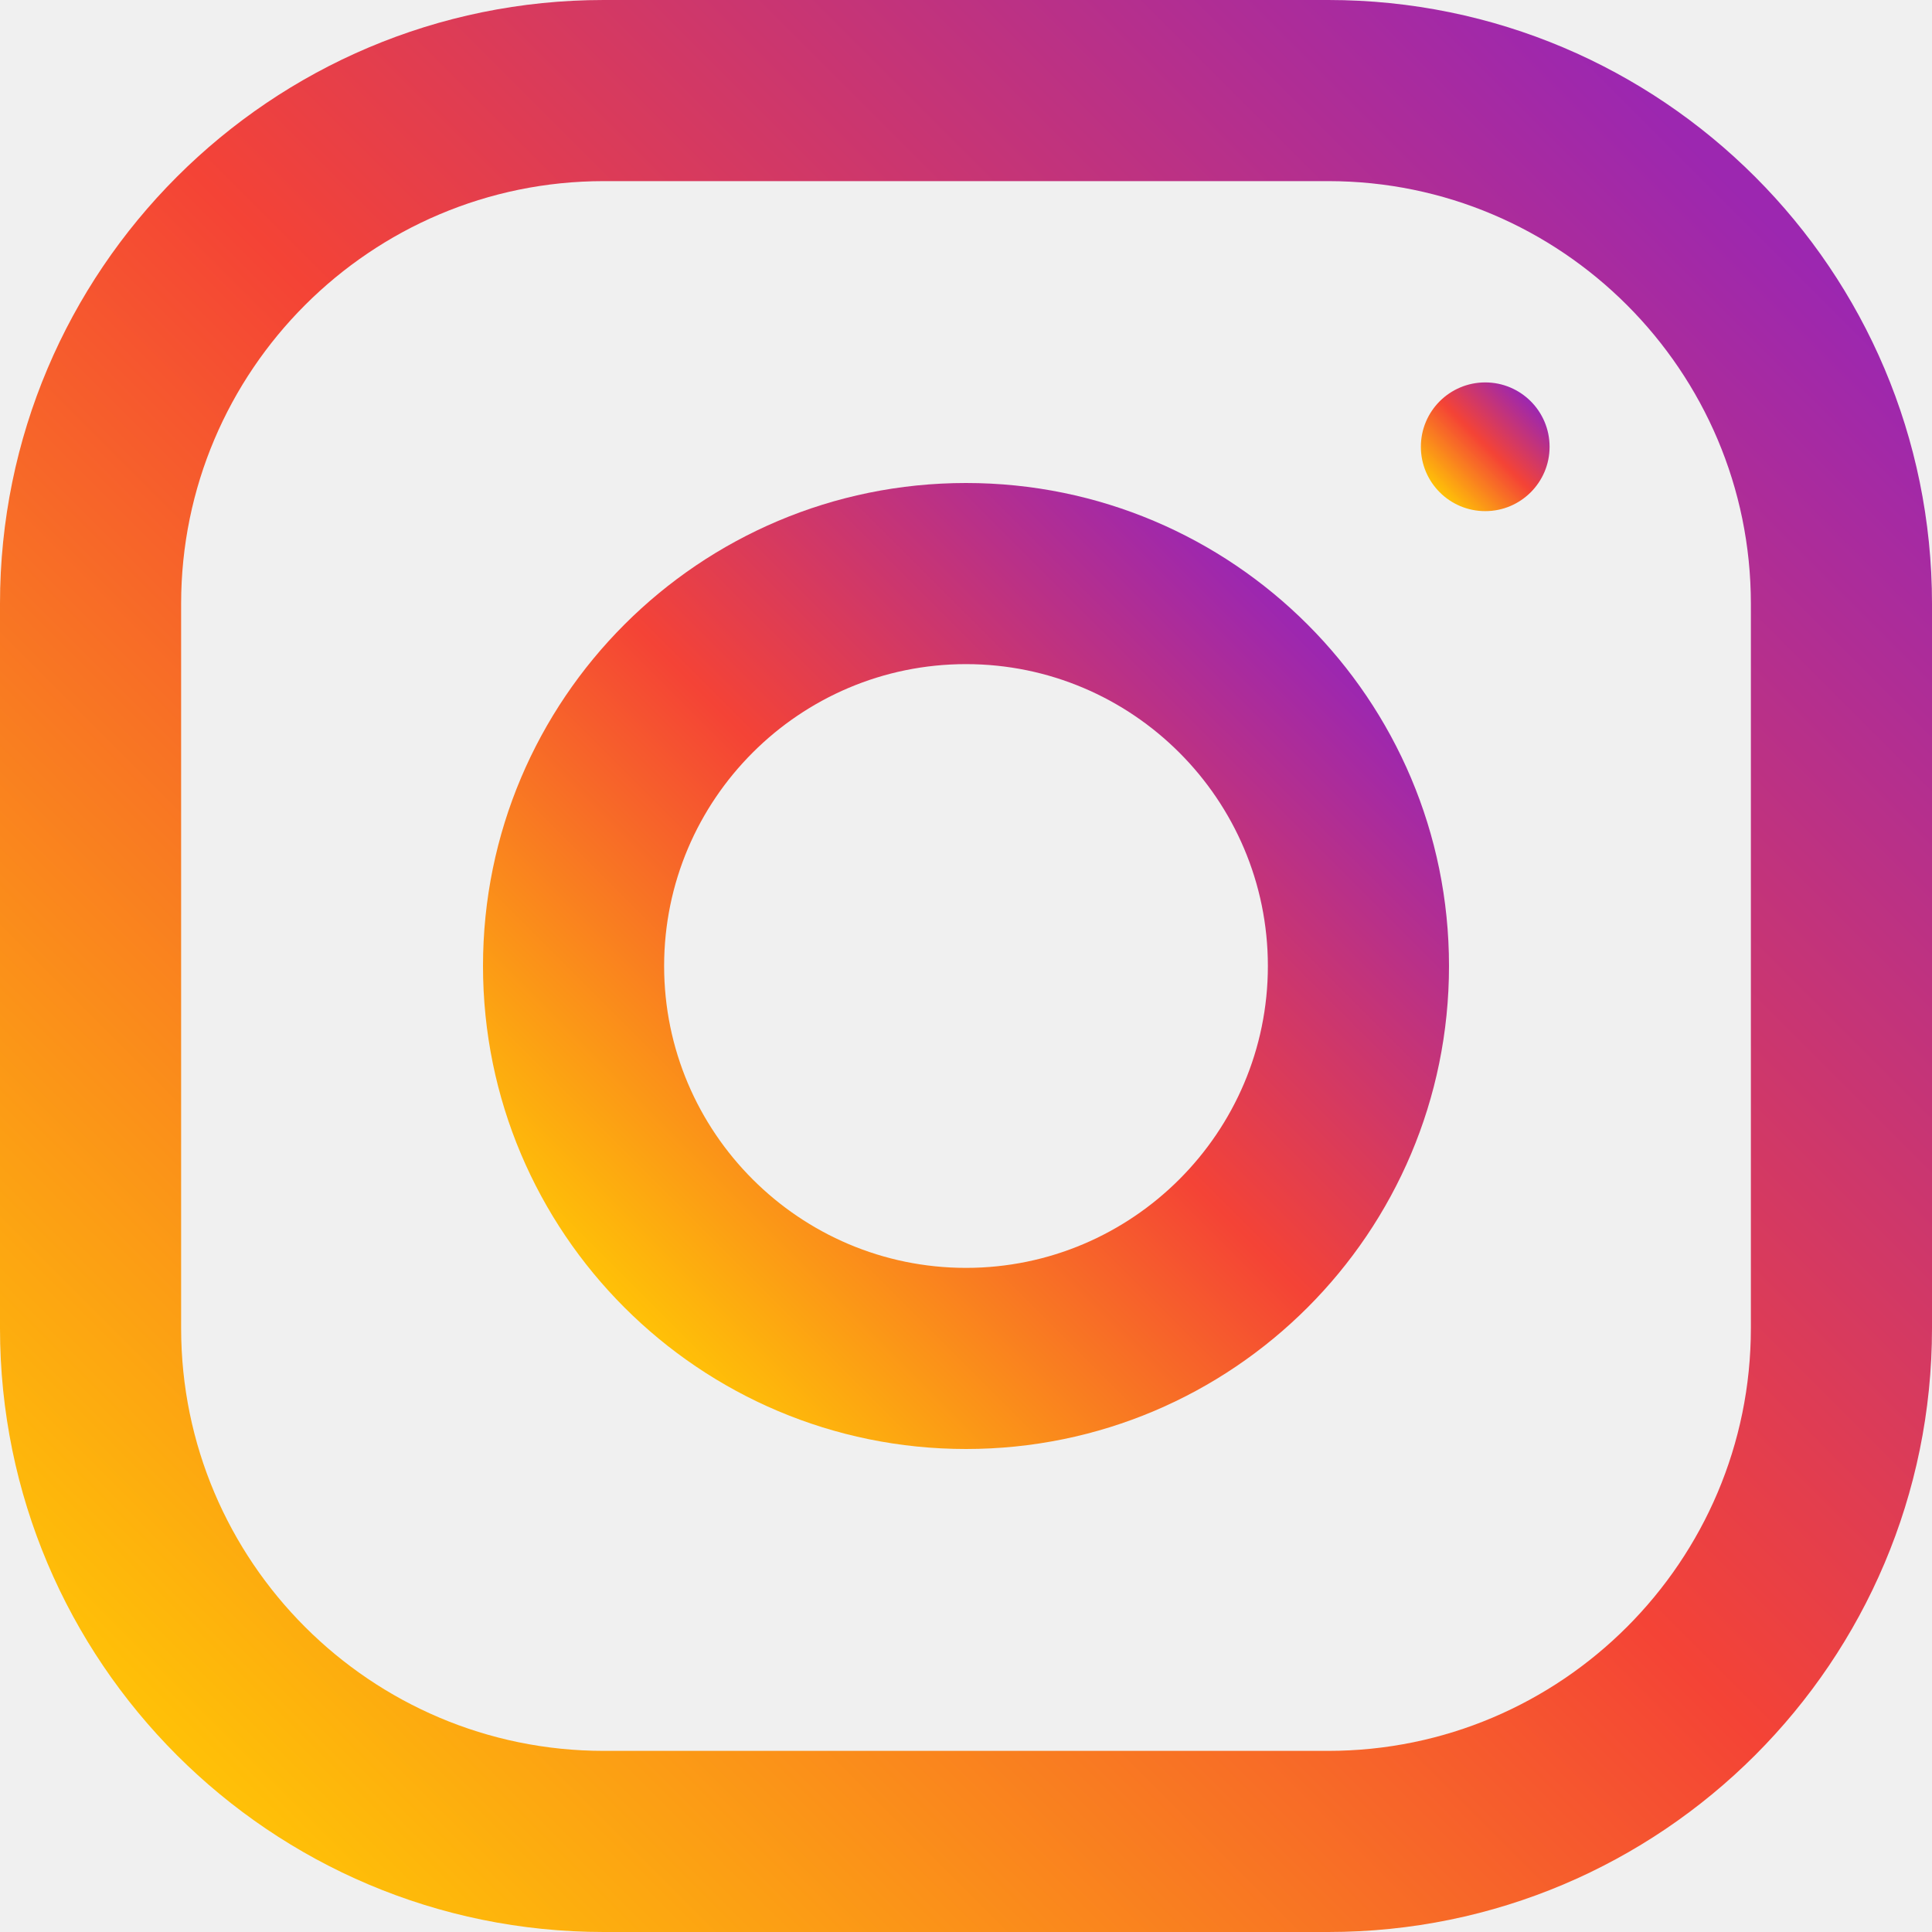
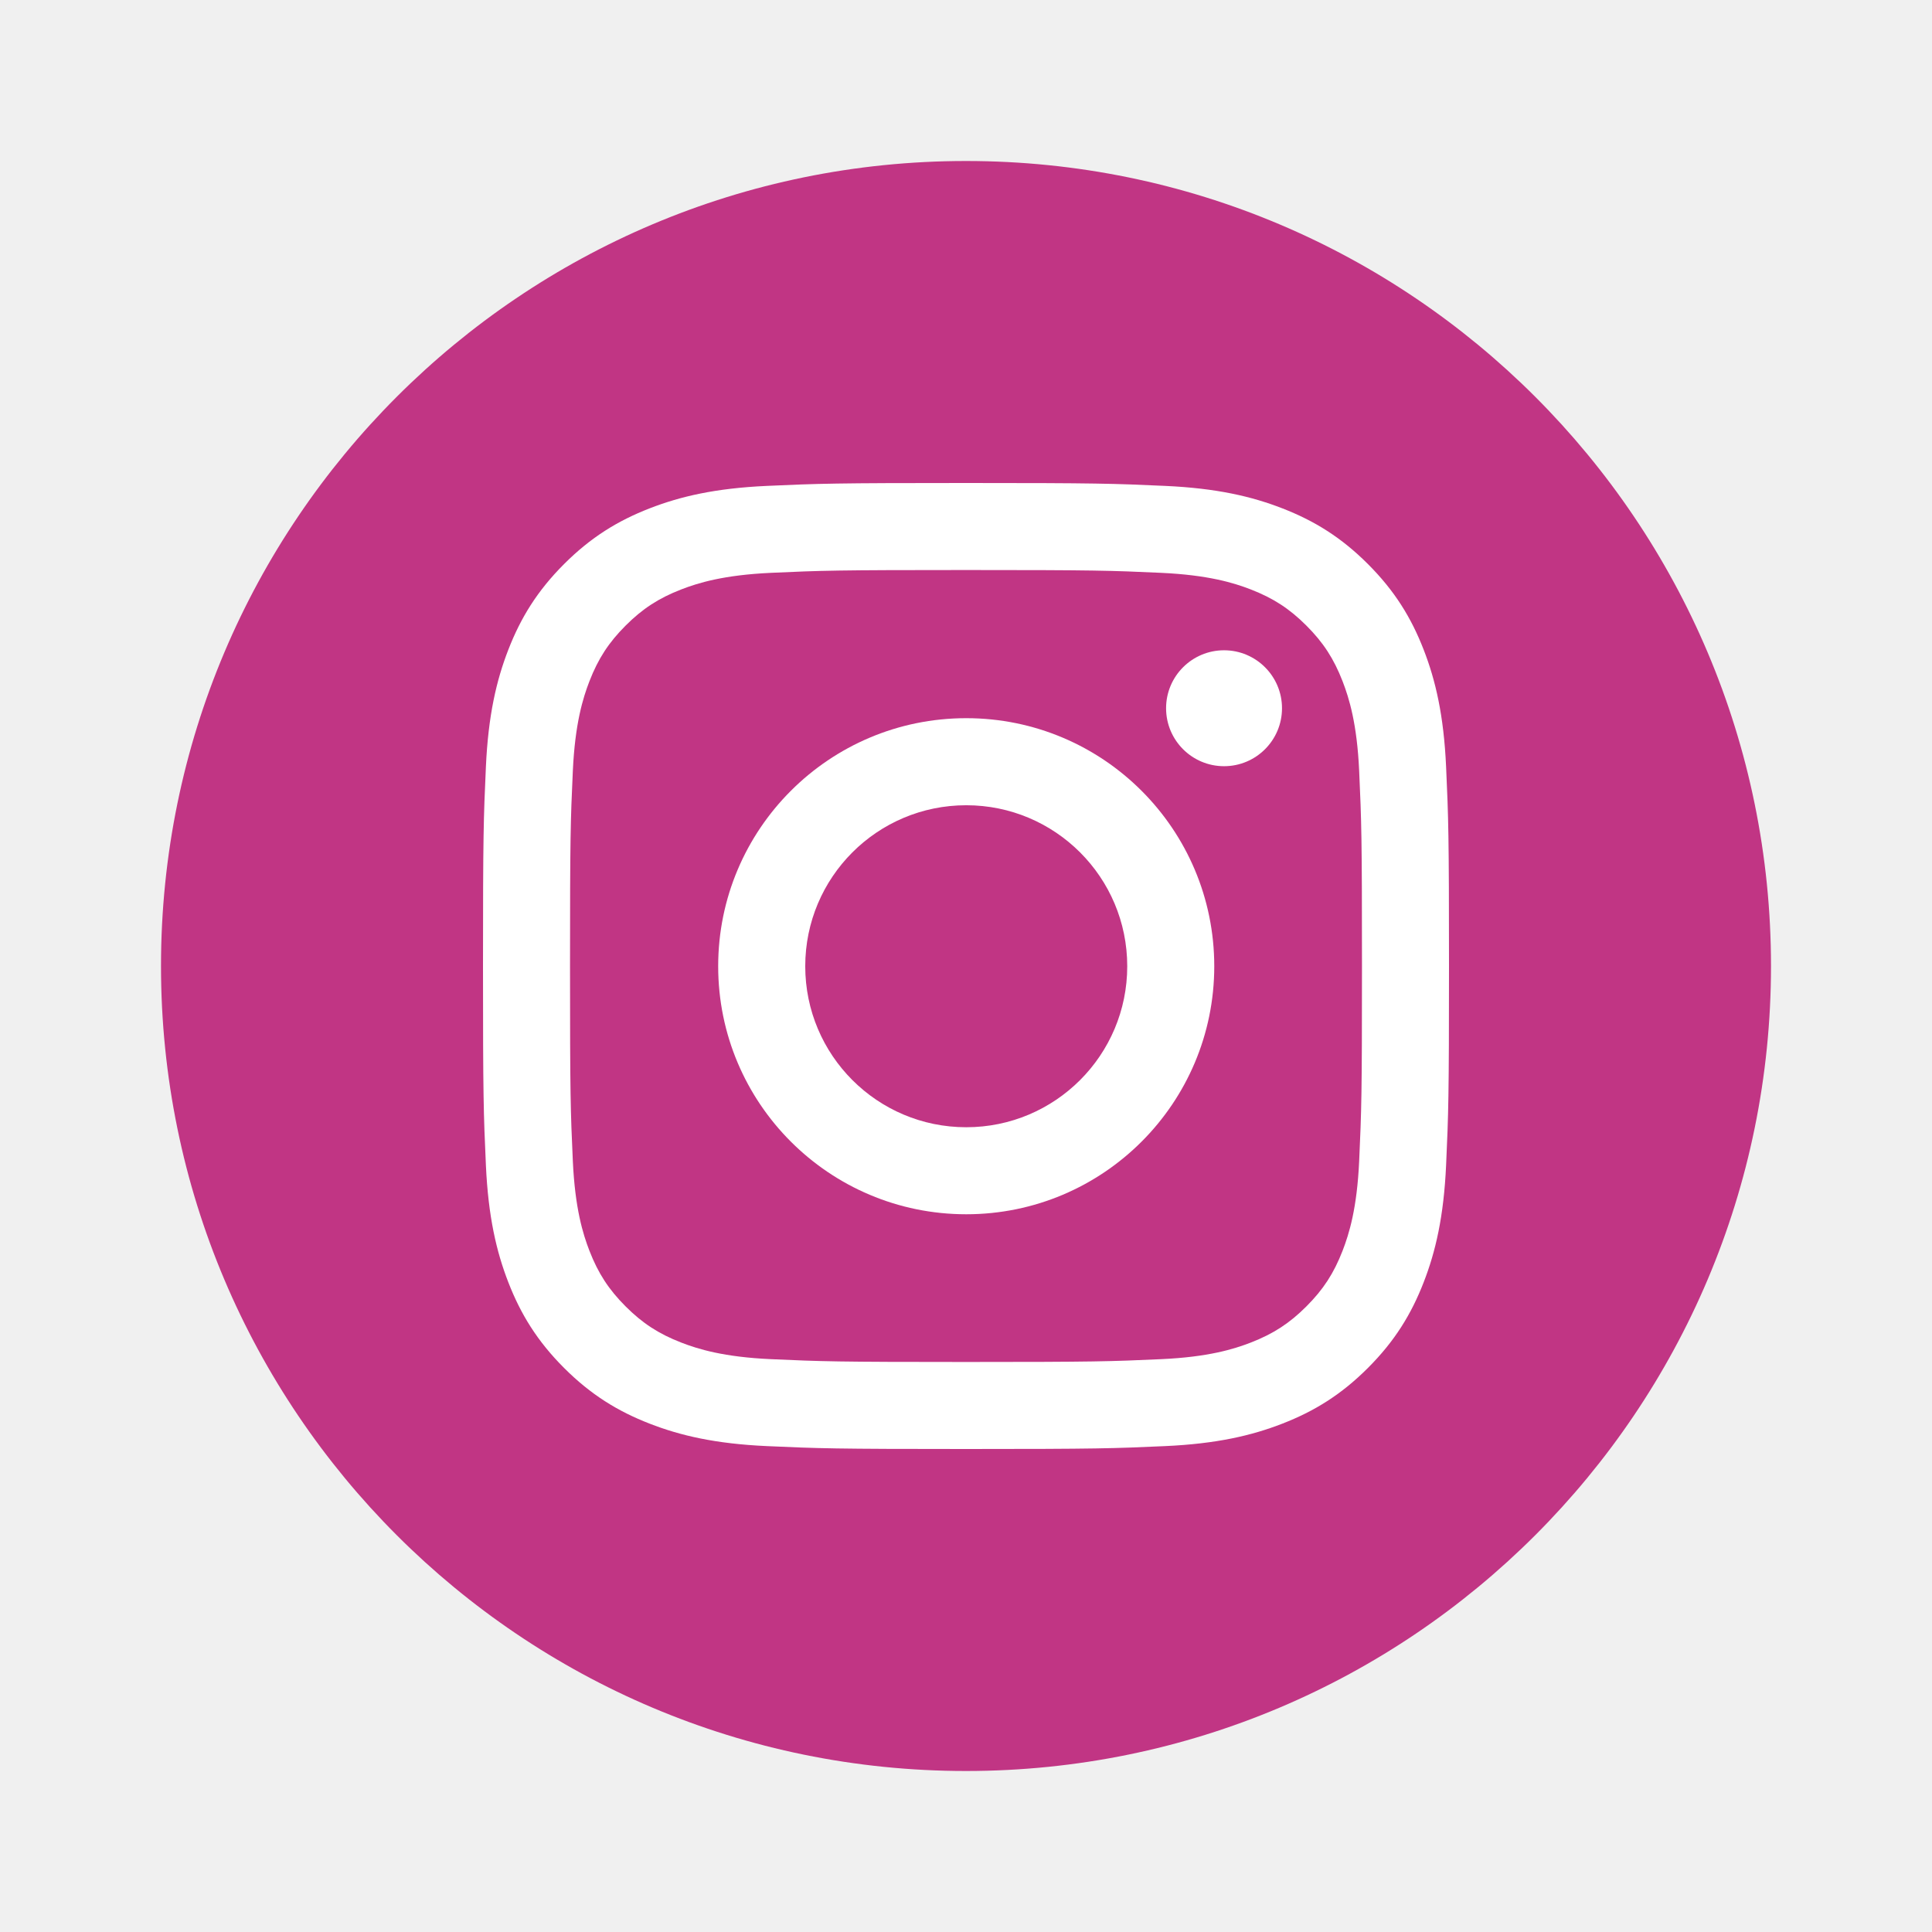
- <svg xmlns="http://www.w3.org/2000/svg" version="1.1" id="Capa_1" x="0px" y="0px" viewBox="0 0 512 512" style="enable-background:new 0 0 512 512;" xml:space="preserve">
-   <linearGradient id="SVGID_1_" gradientUnits="userSpaceOnUse" x1="-46.004" y1="634.121" x2="-32.933" y2="647.192" gradientTransform="matrix(32 0 0 -32 1519 20757)">
-     <stop offset="0" style="stop-color:#FFC107" />
-     <stop offset="0.507" style="stop-color:#F44336" />
-     <stop offset="0.99" style="stop-color:#9C27B0" />
-   </linearGradient>
-   <path style="fill:url(#SVGID_1_);" d="M352,0H160C71.648,0,0,71.648,0,160v192c0,88.352,71.648,160,160,160h192  c88.352,0,160-71.648,160-160V160C512,71.648,440.352,0,352,0z M464,352c0,61.76-50.24,112-112,112H160c-61.76,0-112-50.24-112-112  V160C48,98.24,98.24,48,160,48h192c61.76,0,112,50.24,112,112V352z" />
-   <linearGradient id="SVGID_2_" gradientUnits="userSpaceOnUse" x1="-42.297" y1="637.828" x2="-36.64" y2="643.485" gradientTransform="matrix(32 0 0 -32 1519 20757)">
-     <stop offset="0" style="stop-color:#FFC107" />
-     <stop offset="0.507" style="stop-color:#F44336" />
-     <stop offset="0.99" style="stop-color:#9C27B0" />
-   </linearGradient>
-   <path style="fill:url(#SVGID_2_);" d="M256,128c-70.688,0-128,57.312-128,128s57.312,128,128,128s128-57.312,128-128  S326.688,128,256,128z M256,336c-44.096,0-80-35.904-80-80c0-44.128,35.904-80,80-80s80,35.872,80,80  C336,300.096,300.096,336,256,336z" />
-   <linearGradient id="SVGID_3_" gradientUnits="userSpaceOnUse" x1="-35.546" y1="644.579" x2="-34.792" y2="645.333" gradientTransform="matrix(32 0 0 -32 1519 20757)">
-     <stop offset="0" style="stop-color:#FFC107" />
-     <stop offset="0.507" style="stop-color:#F44336" />
-     <stop offset="0.99" style="stop-color:#9C27B0" />
-   </linearGradient>
-   <circle style="fill:url(#SVGID_3_);" cx="393.6" cy="118.4" r="17.056" />
-   <g>
- </g>
-   <g>
- </g>
-   <g>
- </g>
-   <g>
- </g>
-   <g>
- </g>
-   <g>
- </g>
-   <g>
- </g>
-   <g>
- </g>
-   <g>
- </g>
-   <g>
- </g>
-   <g>
- </g>
-   <g>
- </g>
-   <g>
- </g>
-   <g>
- </g>
-   <g>
- </g>
+ <svg xmlns="http://www.w3.org/2000/svg" width="48" height="48" viewBox="0 0 48 48" fill="none">
+   <circle cx="24" cy="24" r="20" fill="#C13584" />
+   <path d="M24 14.162C27.204 14.162 27.584 14.174 28.849 14.232C30.019 14.286 30.654 14.481 31.077 14.645C31.637 14.863 32.037 15.123 32.457 15.543C32.877 15.963 33.137 16.363 33.355 16.923C33.519 17.346 33.715 17.981 33.768 19.151C33.826 20.416 33.838 20.796 33.838 24C33.838 27.204 33.826 27.584 33.768 28.849C33.715 30.019 33.519 30.654 33.355 31.077C33.137 31.637 32.877 32.037 32.457 32.457C32.037 32.877 31.637 33.137 31.077 33.355C30.654 33.519 30.019 33.715 28.849 33.768C27.584 33.825 27.204 33.838 24 33.838C20.796 33.838 20.416 33.825 19.151 33.768C17.981 33.715 17.346 33.519 16.923 33.355C16.363 33.137 15.963 32.877 15.543 32.457C15.123 32.037 14.863 31.637 14.645 31.077C14.481 30.654 14.286 30.019 14.232 28.849C14.174 27.584 14.162 27.204 14.162 24C14.162 20.796 14.174 20.416 14.232 19.151C14.286 17.981 14.481 17.346 14.645 16.923C14.863 16.363 15.123 15.963 15.543 15.543C15.963 15.123 16.363 14.863 16.923 14.645C17.346 14.481 17.981 14.286 19.151 14.232C20.416 14.174 20.796 14.162 24 14.162ZM24 12C20.741 12 20.332 12.014 19.052 12.072C17.775 12.13 16.903 12.333 16.14 12.63C15.35 12.937 14.681 13.347 14.014 14.014C13.347 14.681 12.937 15.35 12.63 16.14C12.333 16.903 12.13 17.775 12.072 19.052C12.014 20.332 12 20.741 12 24C12 27.259 12.014 27.668 12.072 28.948C12.13 30.225 12.333 31.097 12.63 31.86C12.937 32.65 13.347 33.319 14.014 33.986C14.681 34.653 15.35 35.063 16.14 35.37C16.903 35.667 17.775 35.87 19.052 35.928C20.332 35.986 20.741 36 24 36C27.259 36 27.668 35.986 28.948 35.928C30.225 35.87 31.097 35.667 31.86 35.37C32.65 35.063 33.319 34.653 33.986 33.986C34.653 33.319 35.063 32.65 35.37 31.86C35.667 31.097 35.87 30.225 35.928 28.948C35.986 27.668 36 27.259 36 24C36 20.741 35.986 20.332 35.928 19.052C35.87 17.775 35.667 16.903 35.37 16.14C35.063 15.35 34.653 14.681 33.986 14.014C33.319 13.347 32.65 12.937 31.86 12.63C31.097 12.333 30.225 12.13 28.948 12.072C27.668 12.014 27.259 12 24 12Z" fill="white" />
+   <path d="M24.006 17.843C20.602 17.843 17.843 20.602 17.843 24.006C17.843 27.409 20.602 30.168 24.006 30.168C27.409 30.168 30.168 27.409 30.168 24.006C30.168 20.602 27.409 17.843 24.006 17.843ZM24.006 28.006C21.796 28.006 20.006 26.215 20.006 24.006C20.006 21.796 21.796 20.006 24.006 20.006C26.215 20.006 28.006 21.796 28.006 24.006C28.006 26.215 26.215 28.006 24.006 28.006Z" fill="white" />
+   <path d="M31.851 17.596C31.851 18.391 31.206 19.036 30.411 19.036C29.616 19.036 28.971 18.391 28.971 17.596C28.971 16.801 29.616 16.156 30.411 16.156C31.206 16.156 31.851 16.801 31.851 17.596Z" fill="white" />
</svg>
